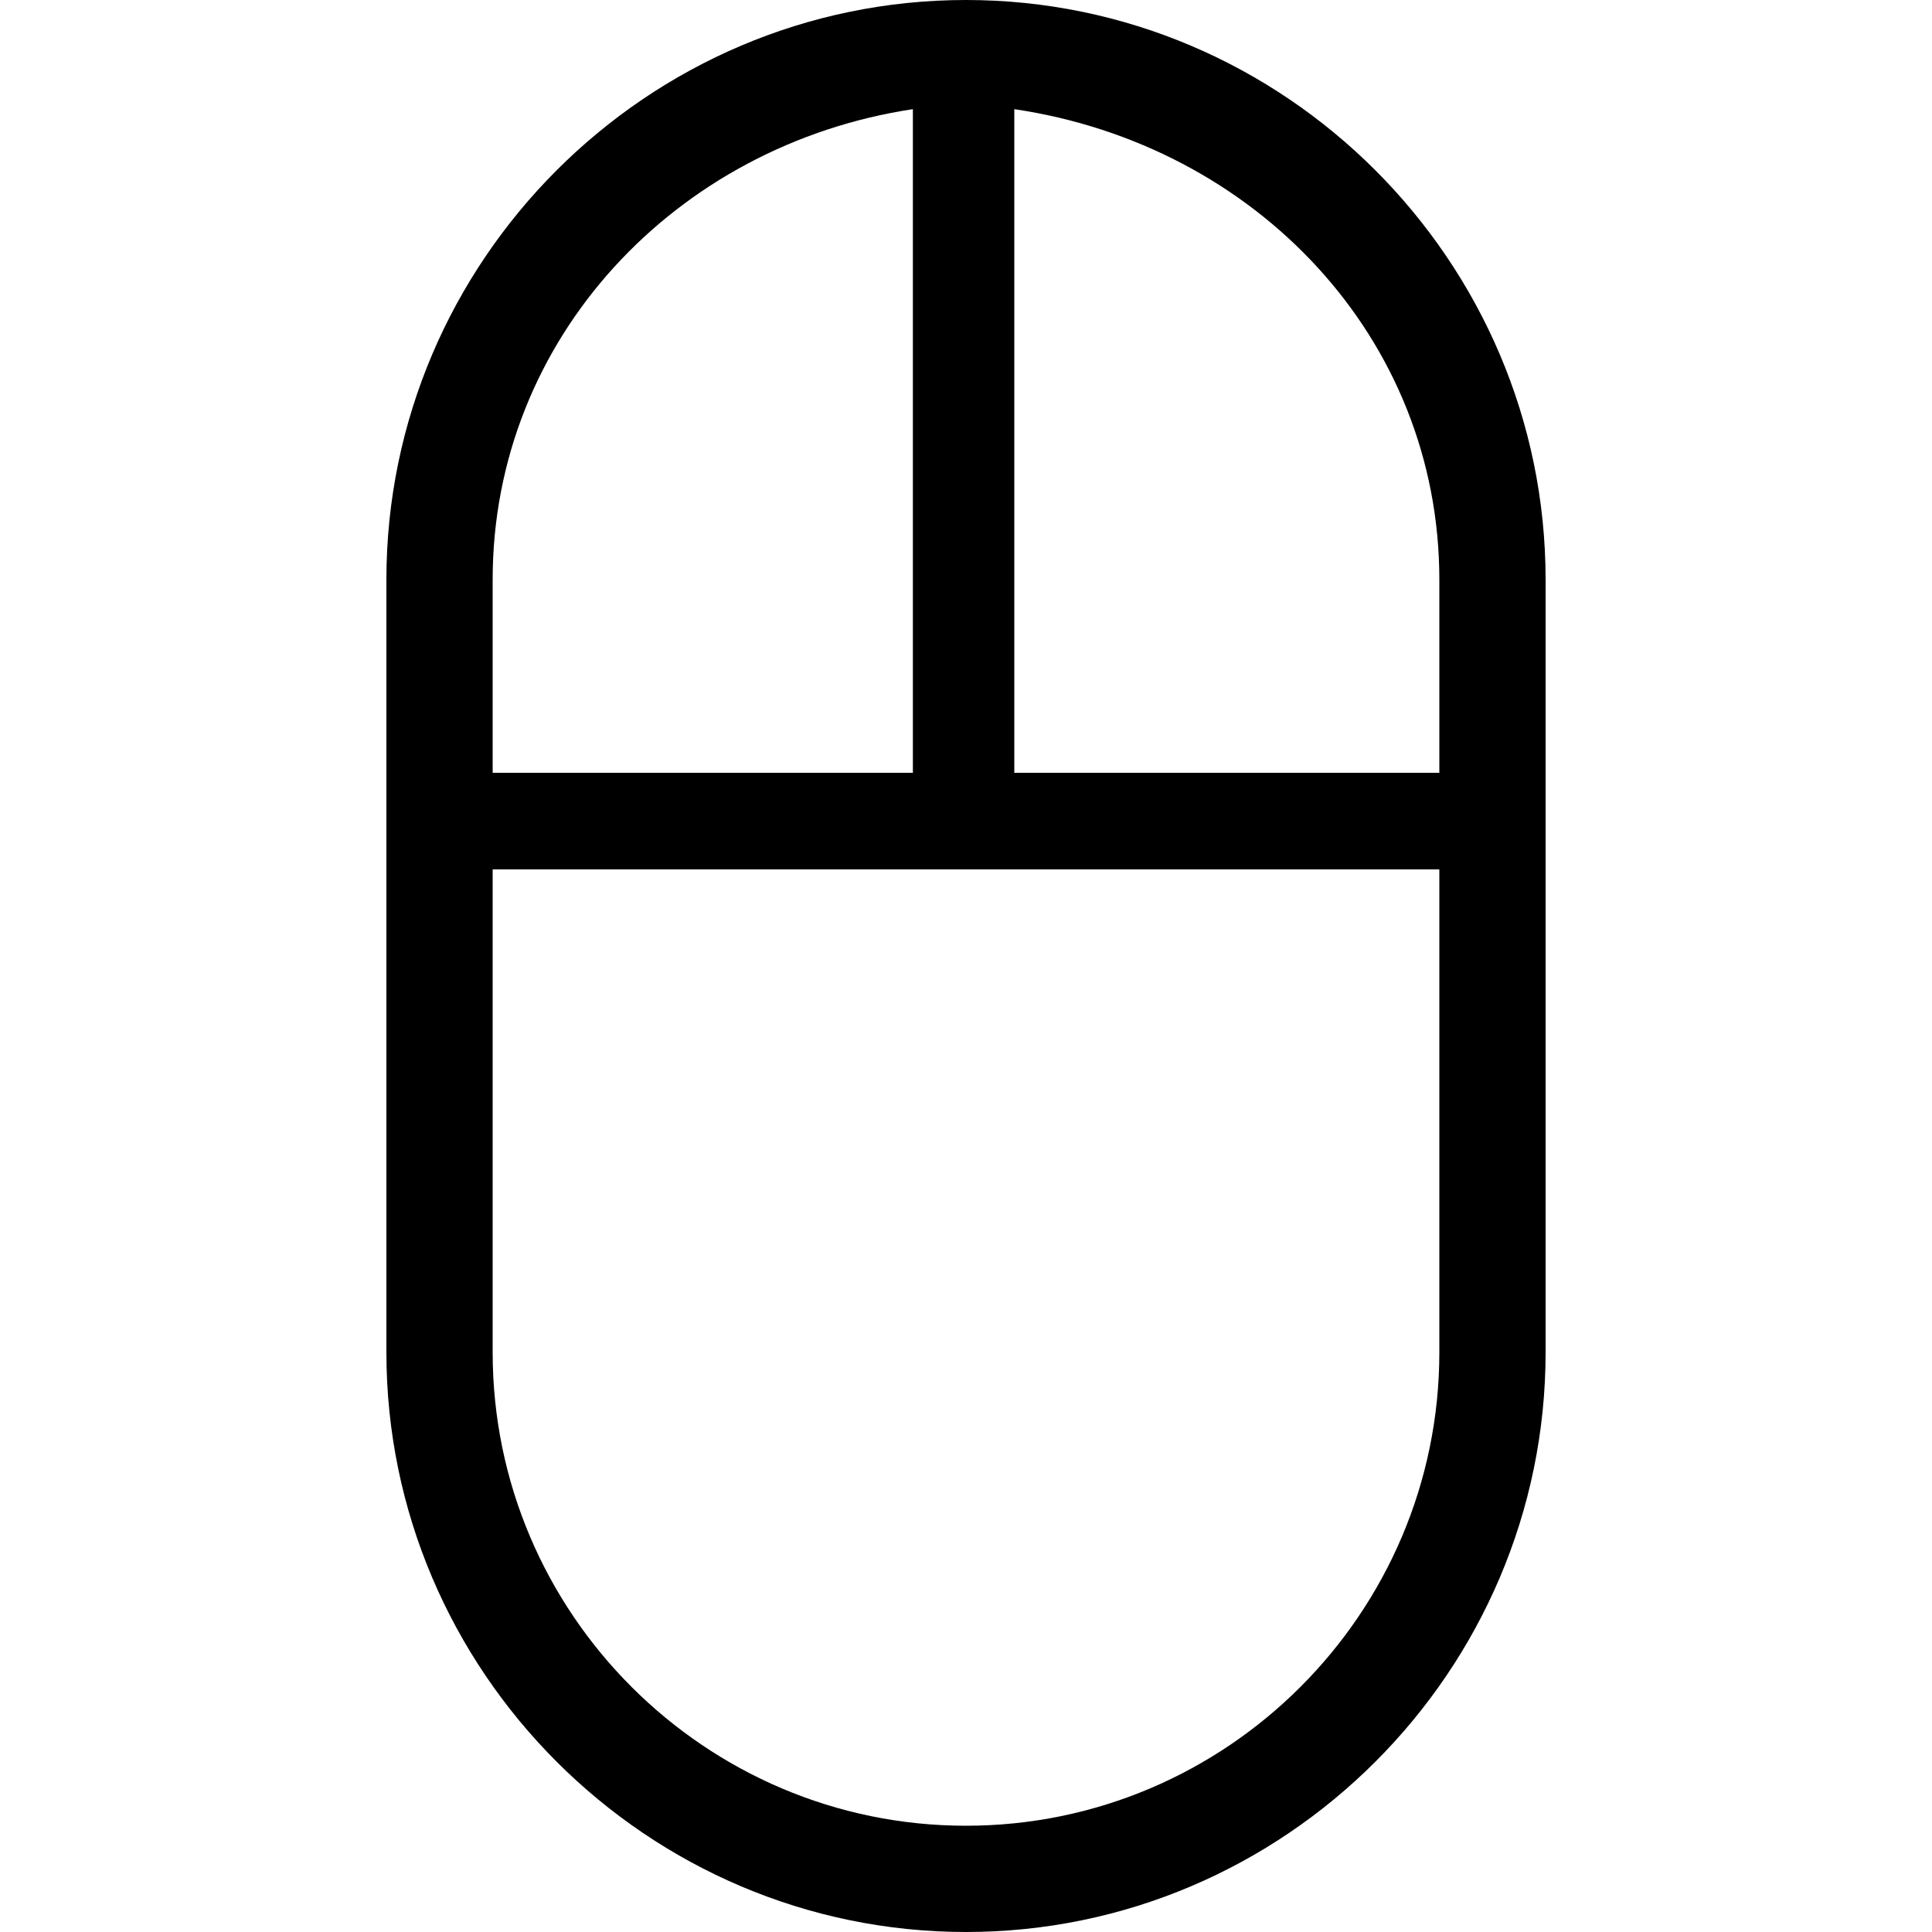
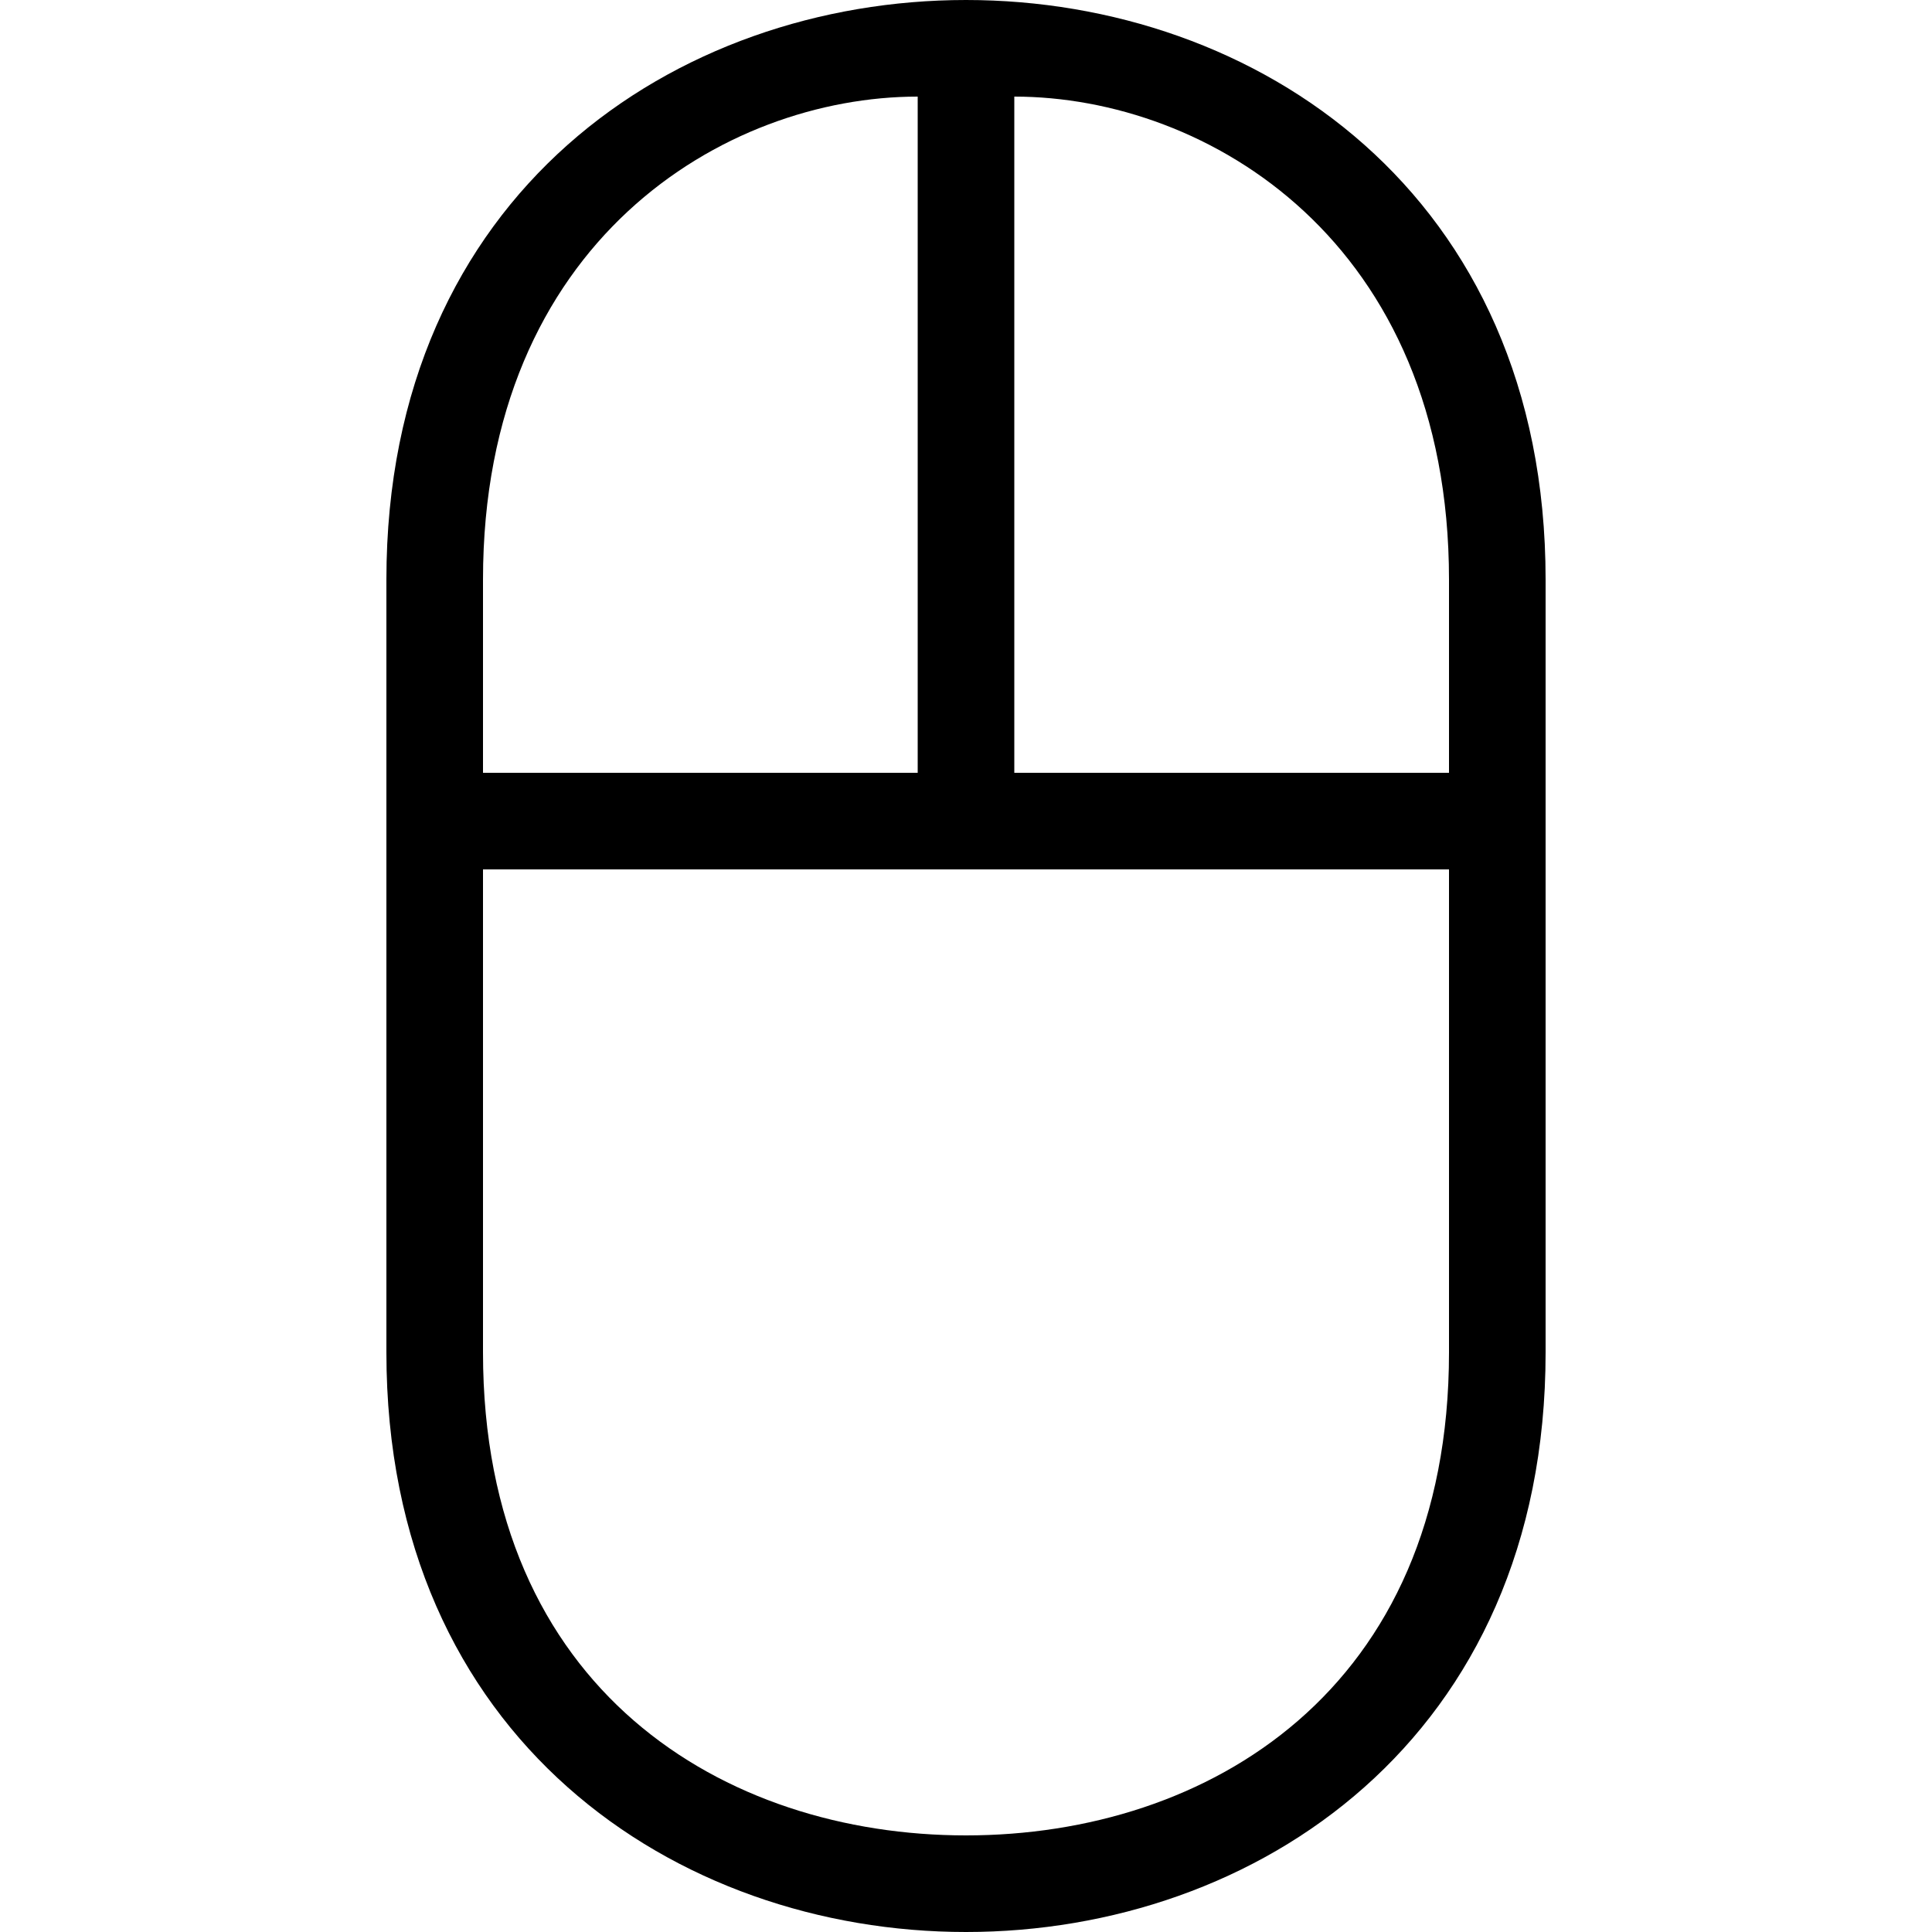
- <svg xmlns="http://www.w3.org/2000/svg" viewBox="0 0 20 20" version="1.1">
-   <path d="M9.45,1.13 C7,1.5 5.1,3.5 5.1,6 L5.1,8 L9.45,8 L9.45,1.13 L9.45,1.13 Z M10.5,1.13 L10.5,8 L14.9,8 L14.9,6 C14.9,3.5 13,1.5 10.5,1.13 L10.5,1.13 Z M5.1,9 L5.1,14 C5.1,16.7 7.3,18.9 10,18.9 C12.7,18.9 14.9,16.7 14.9,14 L14.9,9 L5.1,9 Z M10,0 C13.3,0 16,2.7 16,6 L16,14 C16,17.3 13.3,20 10,20 C6.7,20 4,17.3 4,14 L4,6 C4,2.7 6.7,0 10,0 Z" fill="inherit" />
+ <svg xmlns="http://www.w3.org/2000/svg" version="1.1" viewBox="0 0 20 20">
+   <path d="M9.5,1 C7.5,1 5,2.5 5,6 L5,8 L9.5,8 L9.5,1 z M10.5,1 C10.5,1 10.5,8 10.5,8 L15,8 C15,8 15,6 15,6 C15,2.5 12.5,1 10.5,1 z M5,9 L5,14 C5,17.5 7.5,19 10,19 C12.5,19 15,17.5 15,14 L15,9 L5,9 z M10,0 C13,0 16,2 16,6 L16,14 C16,18 13,20 10,20 C7,20 4,18 4,14 L4,6 C4,2 7,0 10,0 z" fill="inherit" />
</svg>
